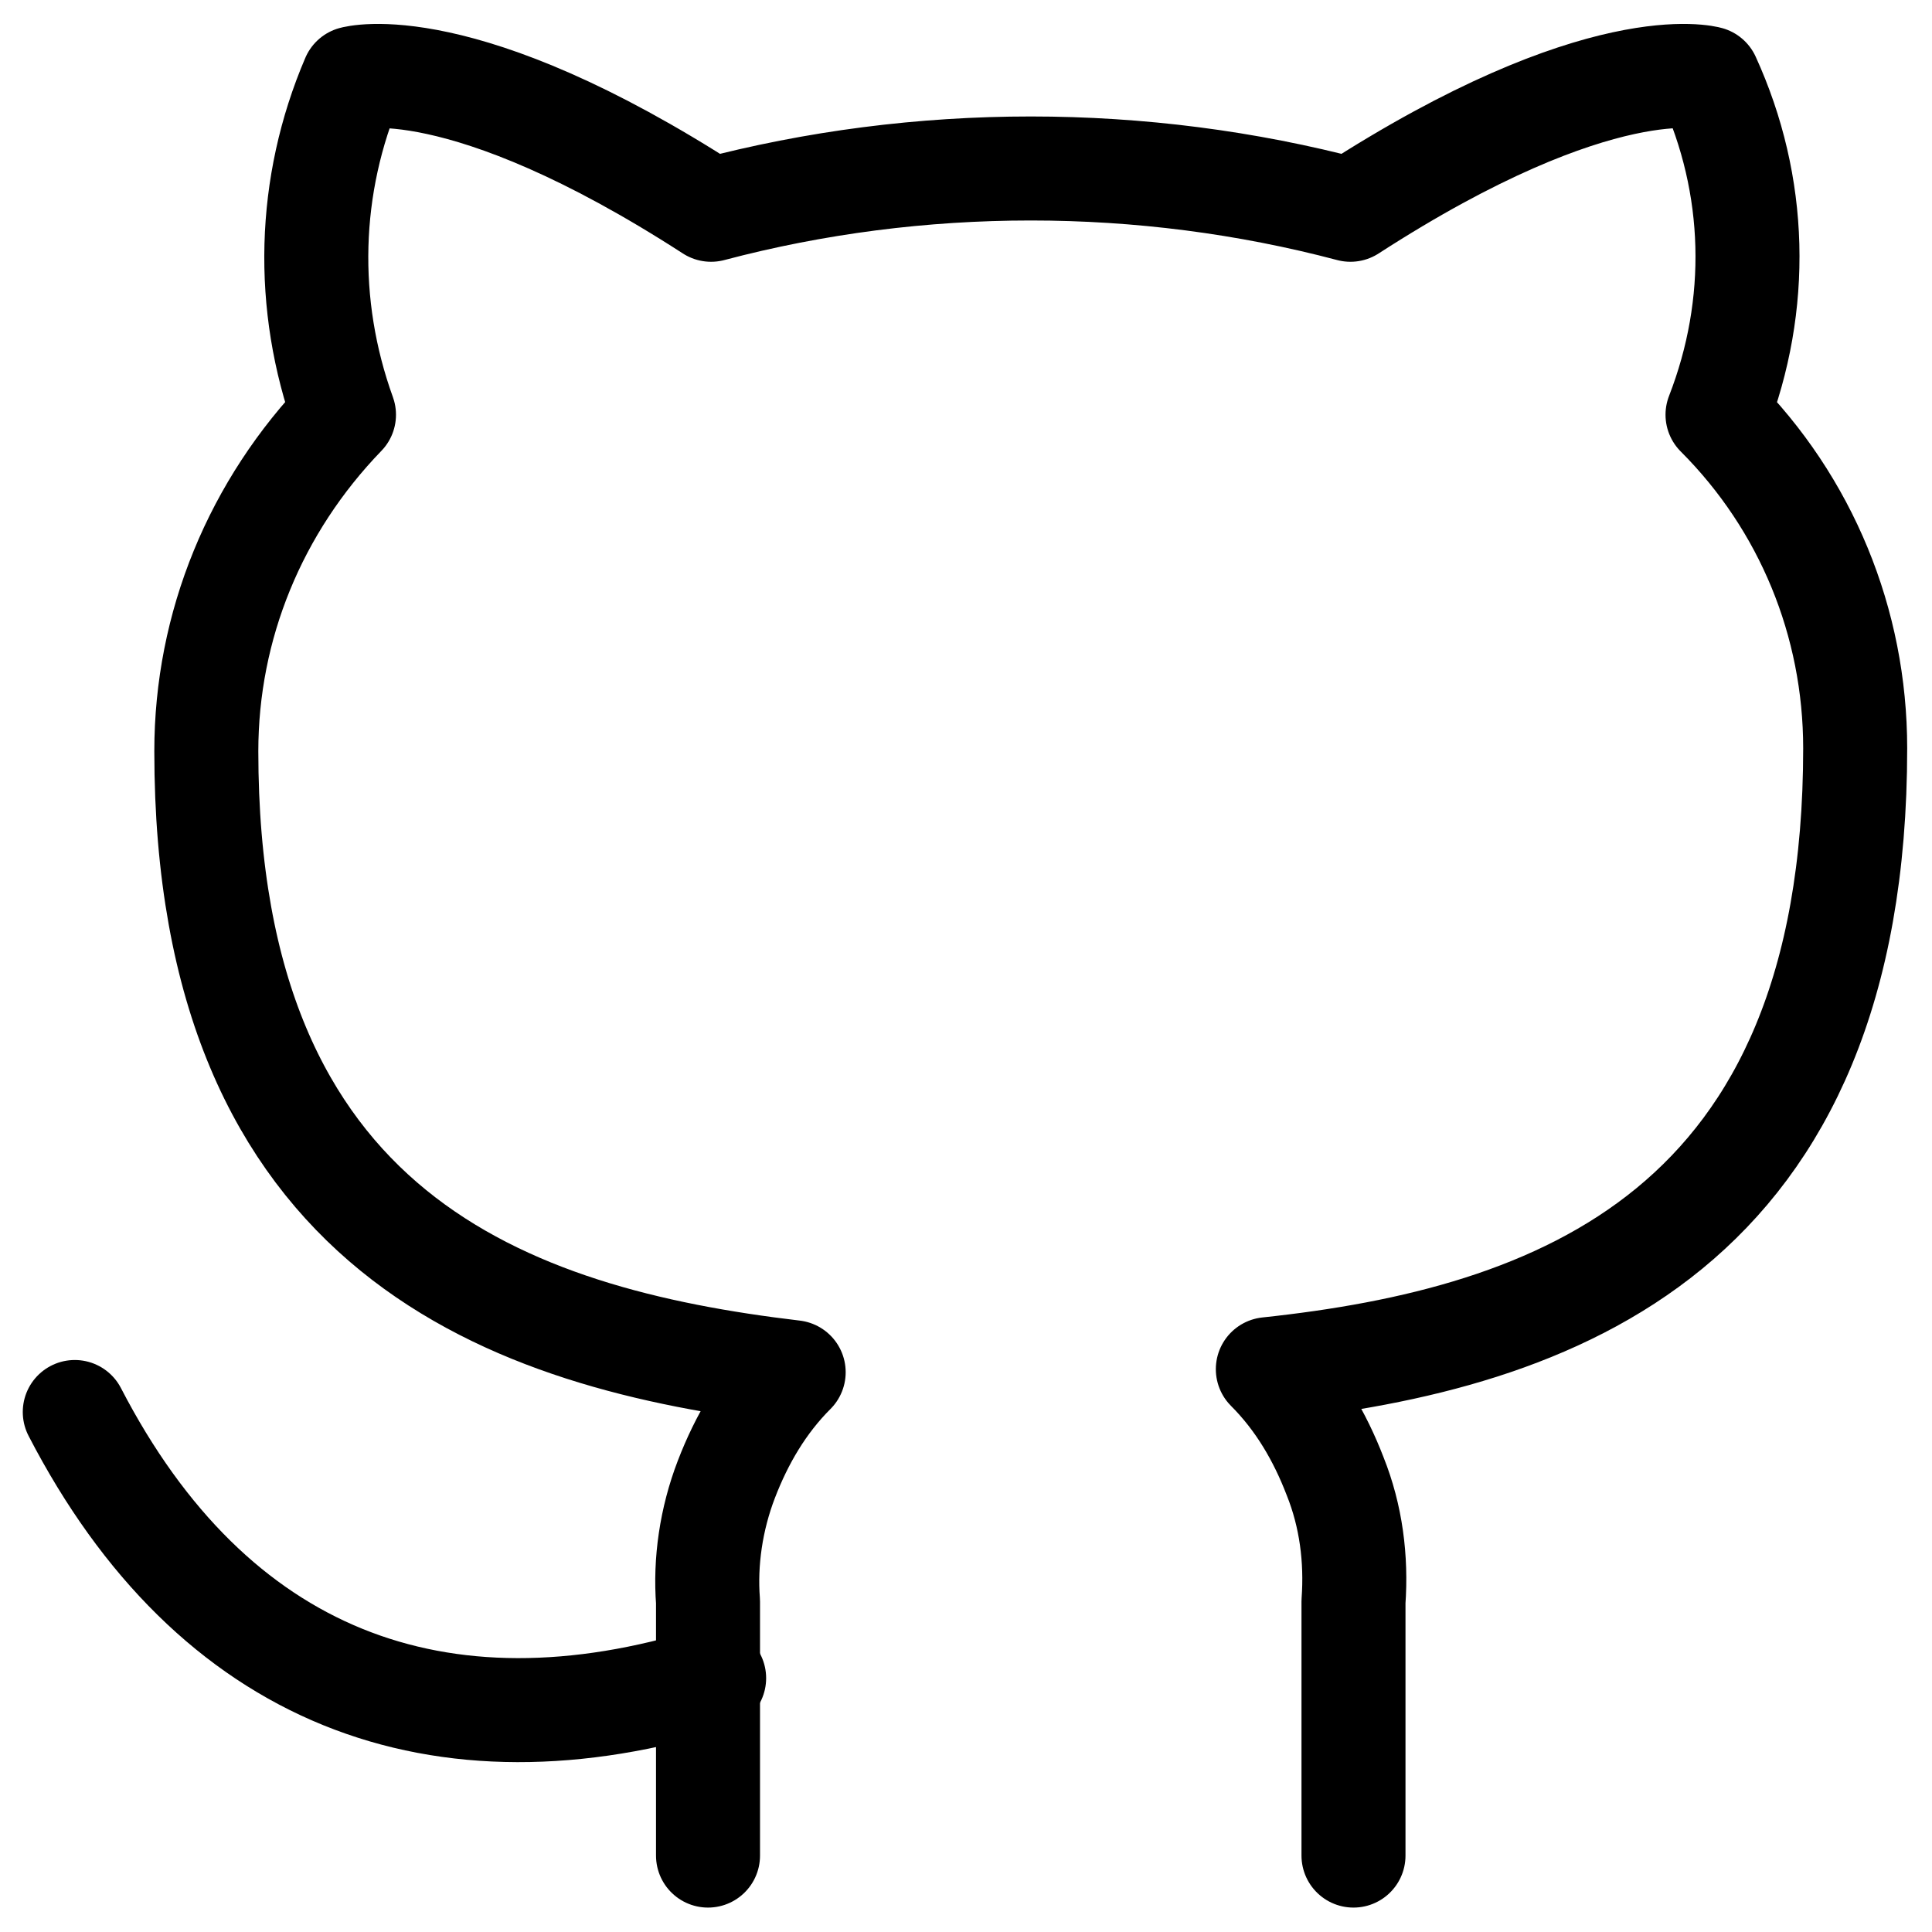
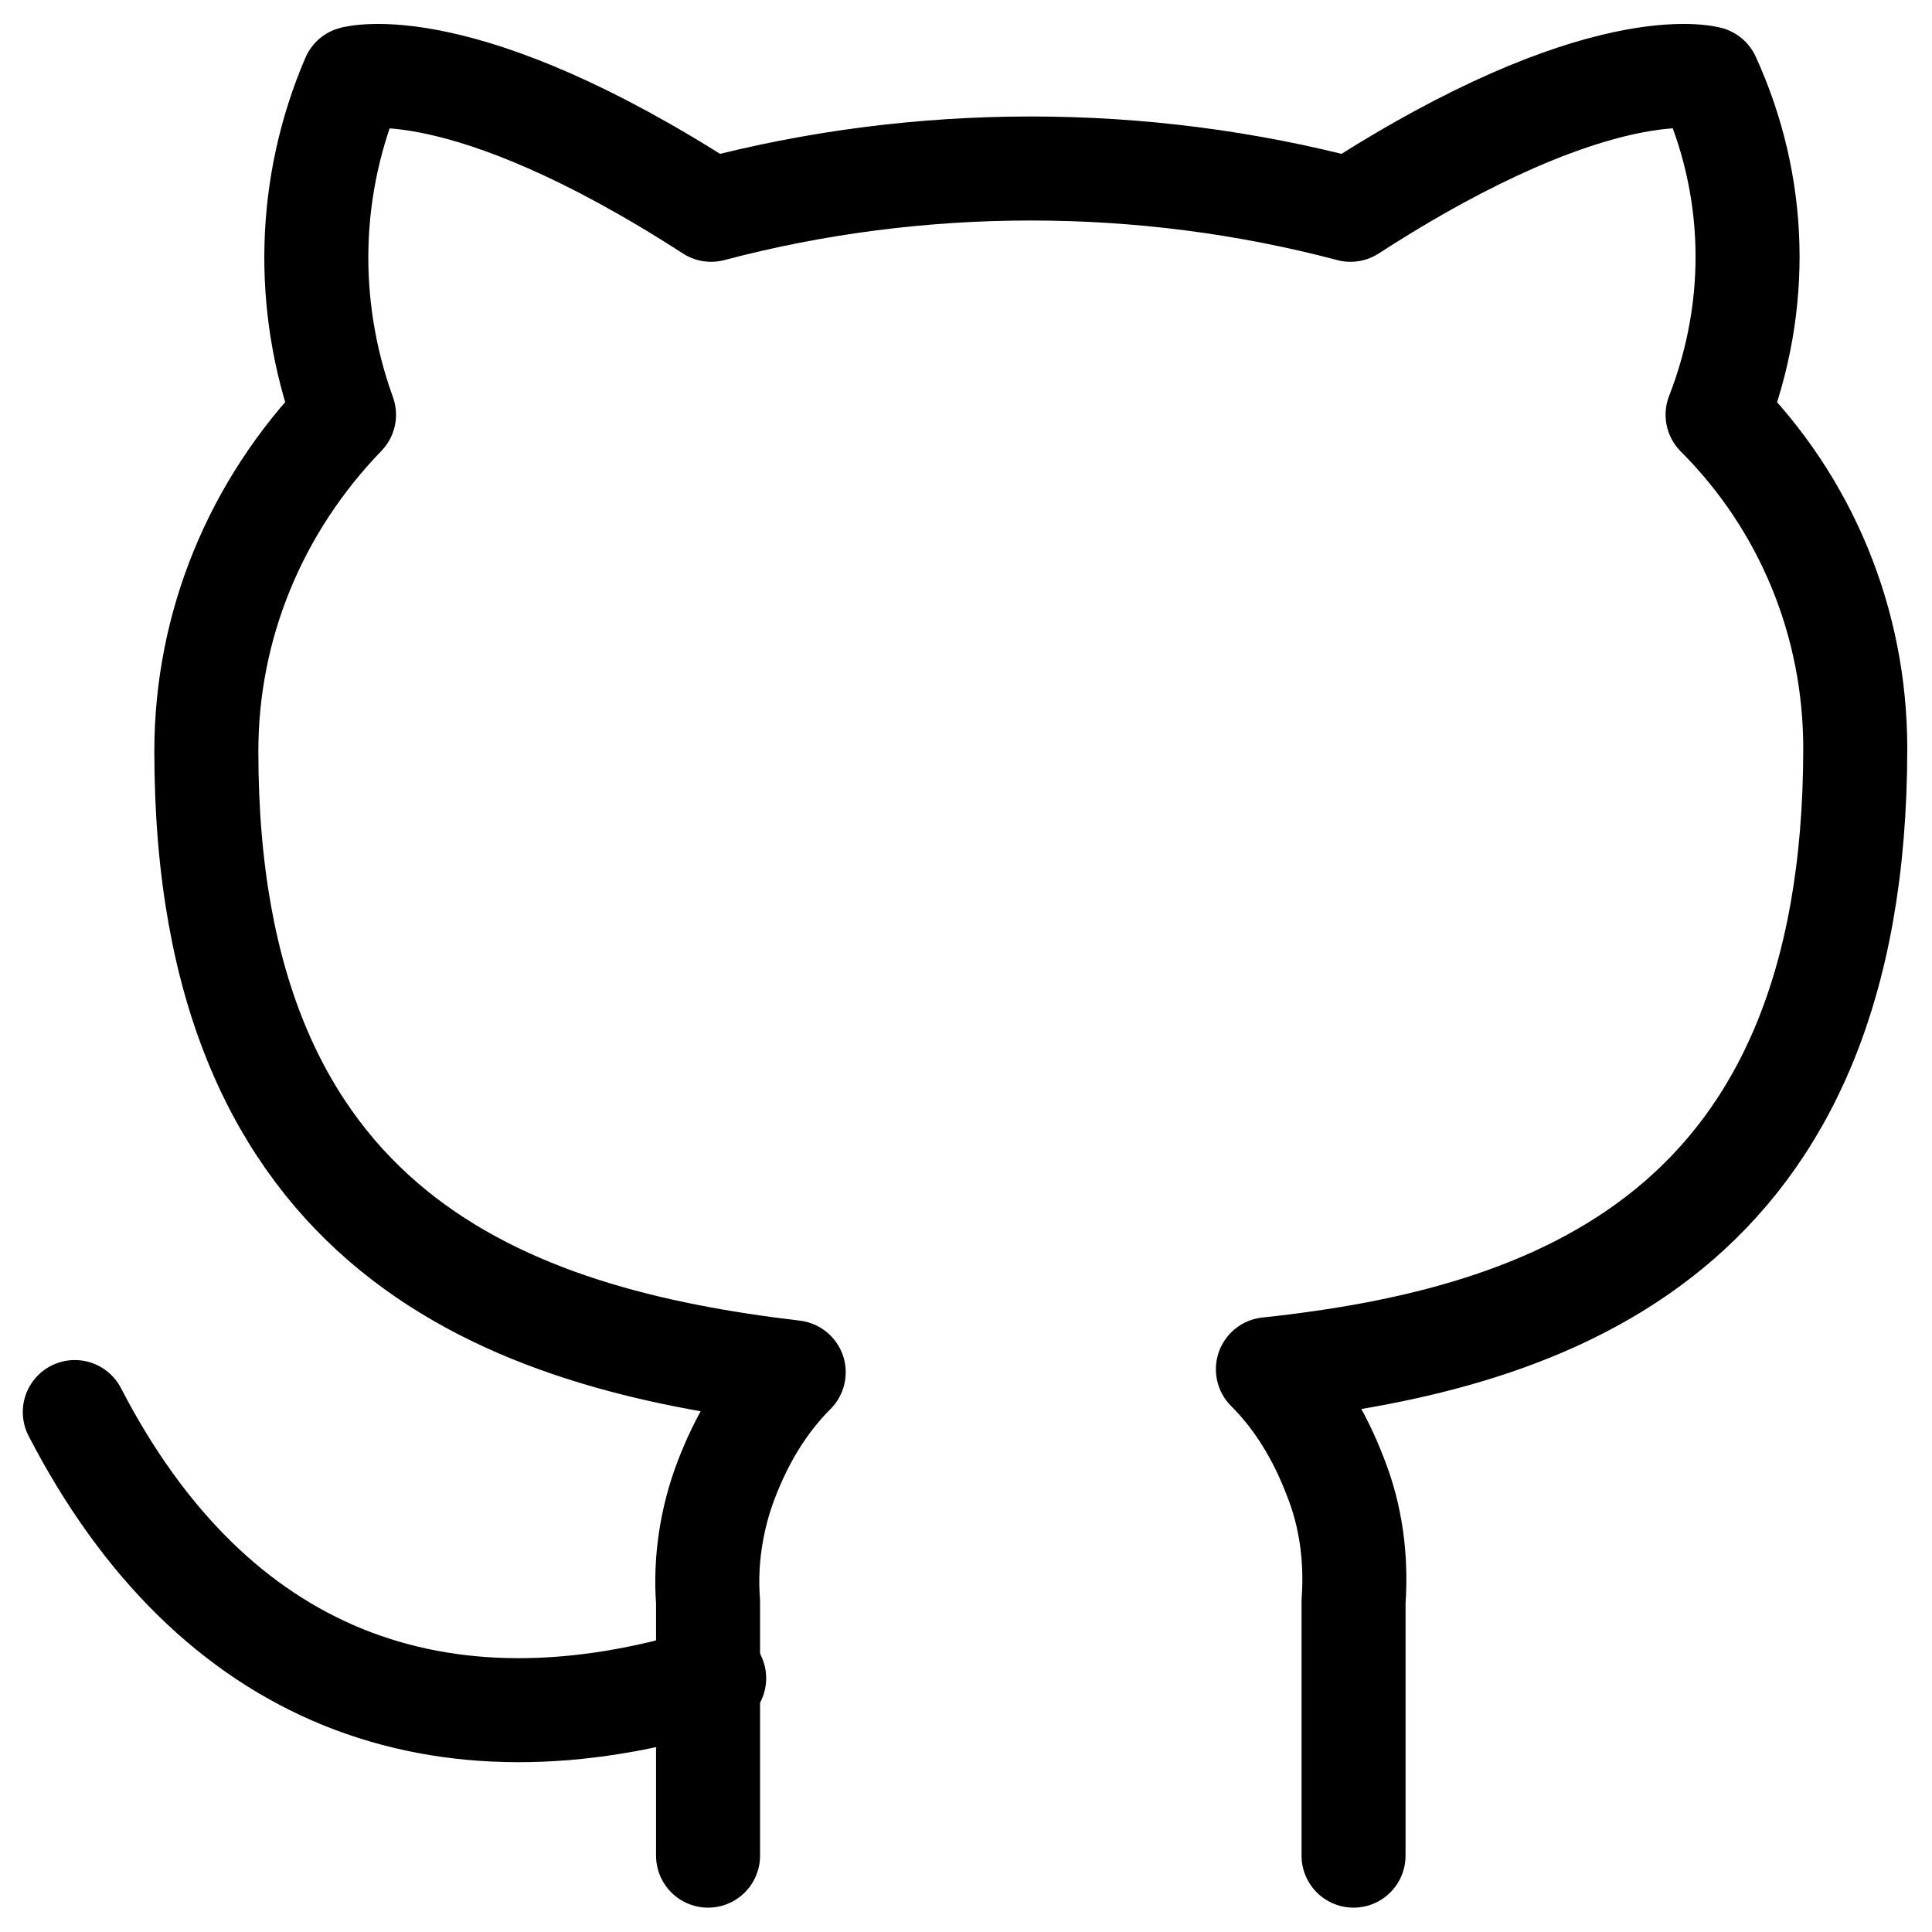
- <svg xmlns="http://www.w3.org/2000/svg" width="32" height="32" viewBox="0 0 0.96 0.96" fill="none" version="1.1" id="svg8">
-   <defs id="defs12" />
-   <path d="m 0.48,0.926 c 0.246,0 0.446,-0.2 0.446,-0.446 0,-0.246 -0.2,-0.446 -0.446,-0.446 -0.246,0 -0.446,0.2 -0.446,0.446 0,0.246 0.2,0.446 0.446,0.446 z" stroke="currentColor" stroke-width="1.5" stroke-linecap="round" stroke-linejoin="round" id="path2" style="display:none;stroke-width:0.033;stroke-dasharray:none" />
-   <g id="g857" transform="matrix(1.520058,0,0,1.520058,-0.2242928,-0.2605784)">
-     <path d="m 0.59,0.778 v -0.083 c 0.001,-0.014 -7.9012e-4,-0.028 -0.006,-0.041 -0.005,-0.013 -0.012,-0.025 -0.022,-0.035 0.094,-0.01 0.192,-0.045 0.192,-0.203 -8.51e-6,-0.041 -0.016,-0.08 -0.045,-0.109 0.014,-0.036 0.013,-0.075 -0.003,-0.11 0,0 -0.035,-0.01 -0.117,0.043 -0.068,-0.018 -0.141,-0.018 -0.209,0 -0.082,-0.053 -0.117,-0.043 -0.117,-0.043 -0.015,0.035 -0.016,0.074 -0.003,0.11 -0.029,0.03 -0.045,0.069 -0.045,0.11 0,0.158 0.099,0.192 0.192,0.203 -0.01,0.01 -0.017,0.022 -0.022,0.035 -0.005,0.013 -0.007,0.027 -0.006,0.04 v 0.083" stroke="currentColor" stroke-width="1.5" stroke-linecap="round" stroke-linejoin="round" id="path4" style="stroke-width:0.034;stroke-dasharray:none" />
-     <path d="m 0.381,0.72 c -0.09,0.028 -0.164,0 -0.209,-0.087" stroke="currentColor" stroke-width="1.5" stroke-linecap="round" stroke-linejoin="round" id="path6" style="stroke-width:0.034;stroke-dasharray:none" />
+ <svg xmlns="http://www.w3.org/2000/svg" width="32" height="32" fill="none" version="1.1" viewBox="0 0 .96 .96" stroke="currentColor">
+   <path d="m0.48 0.926c0.246 0 0.446-0.2 0.446-0.446 0-0.246-0.2-0.446-0.446-0.446-0.246 0-0.446 0.2-0.446 0.446 0 0.246 0.2 0.446 0.446 0.446z" display="none" stroke="currentColor" stroke-linecap="round" stroke-linejoin="round" stroke-width=".033" />
+   <g transform="matrix(1.5201 0 0 1.5201 -.22429 -.26058)" stroke-linecap="round" stroke-linejoin="round" stroke-width=".034">
+     <path d="m0.59 0.778v-0.083c0.001-0.014-7.9012e-4 -0.028-0.006-0.041-0.005-0.013-0.012-0.025-0.022-0.035 0.094-0.01 0.192-0.045 0.192-0.203-8.51e-6 -0.041-0.016-0.08-0.045-0.109 0.014-0.036 0.013-0.075-0.003-0.11 0 0-0.035-0.01-0.117 0.043-0.068-0.018-0.141-0.018-0.209 0-0.082-0.053-0.117-0.043-0.117-0.043-0.015 0.035-0.016 0.074-0.003 0.11-0.029 0.03-0.045 0.069-0.045 0.11 0 0.158 0.099 0.192 0.192 0.203-0.01 0.01-0.017 0.022-0.022 0.035-0.005 0.013-0.007 0.027-0.006 0.04v0.083" />
+     <path d="m0.381 0.72c-0.09 0.028-0.164 0-0.209-0.087" />
  </g>
</svg>
